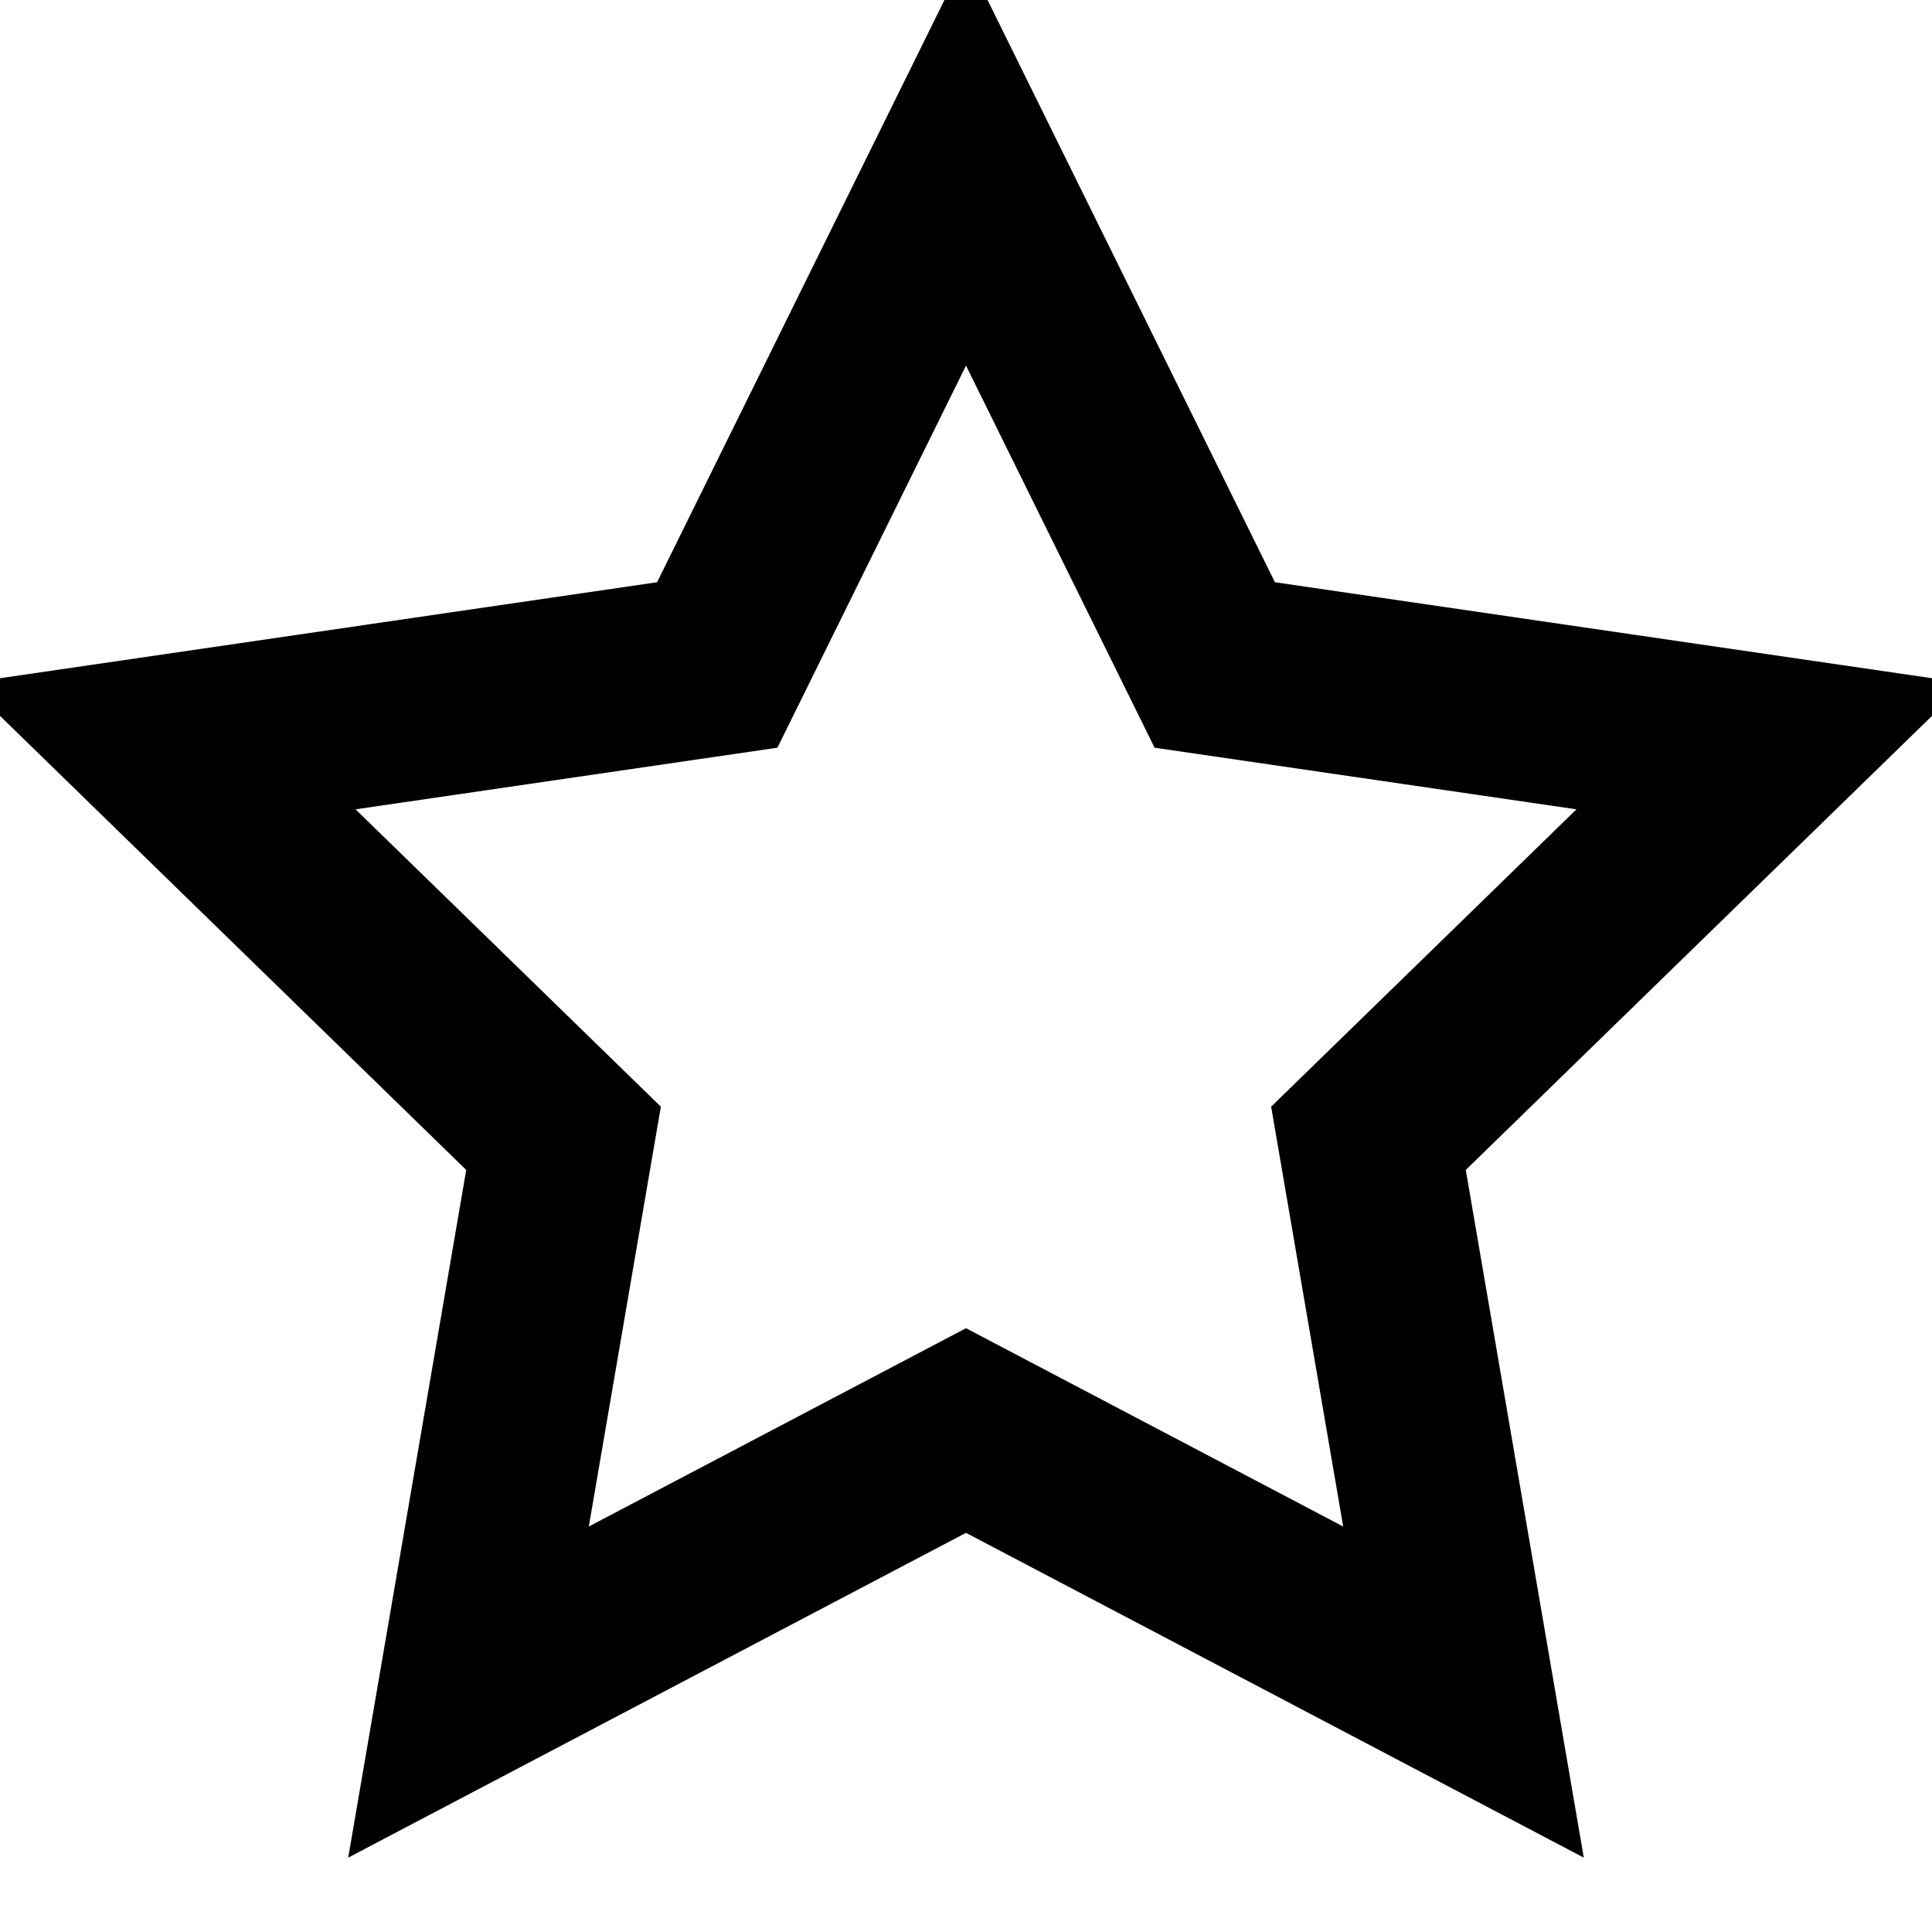
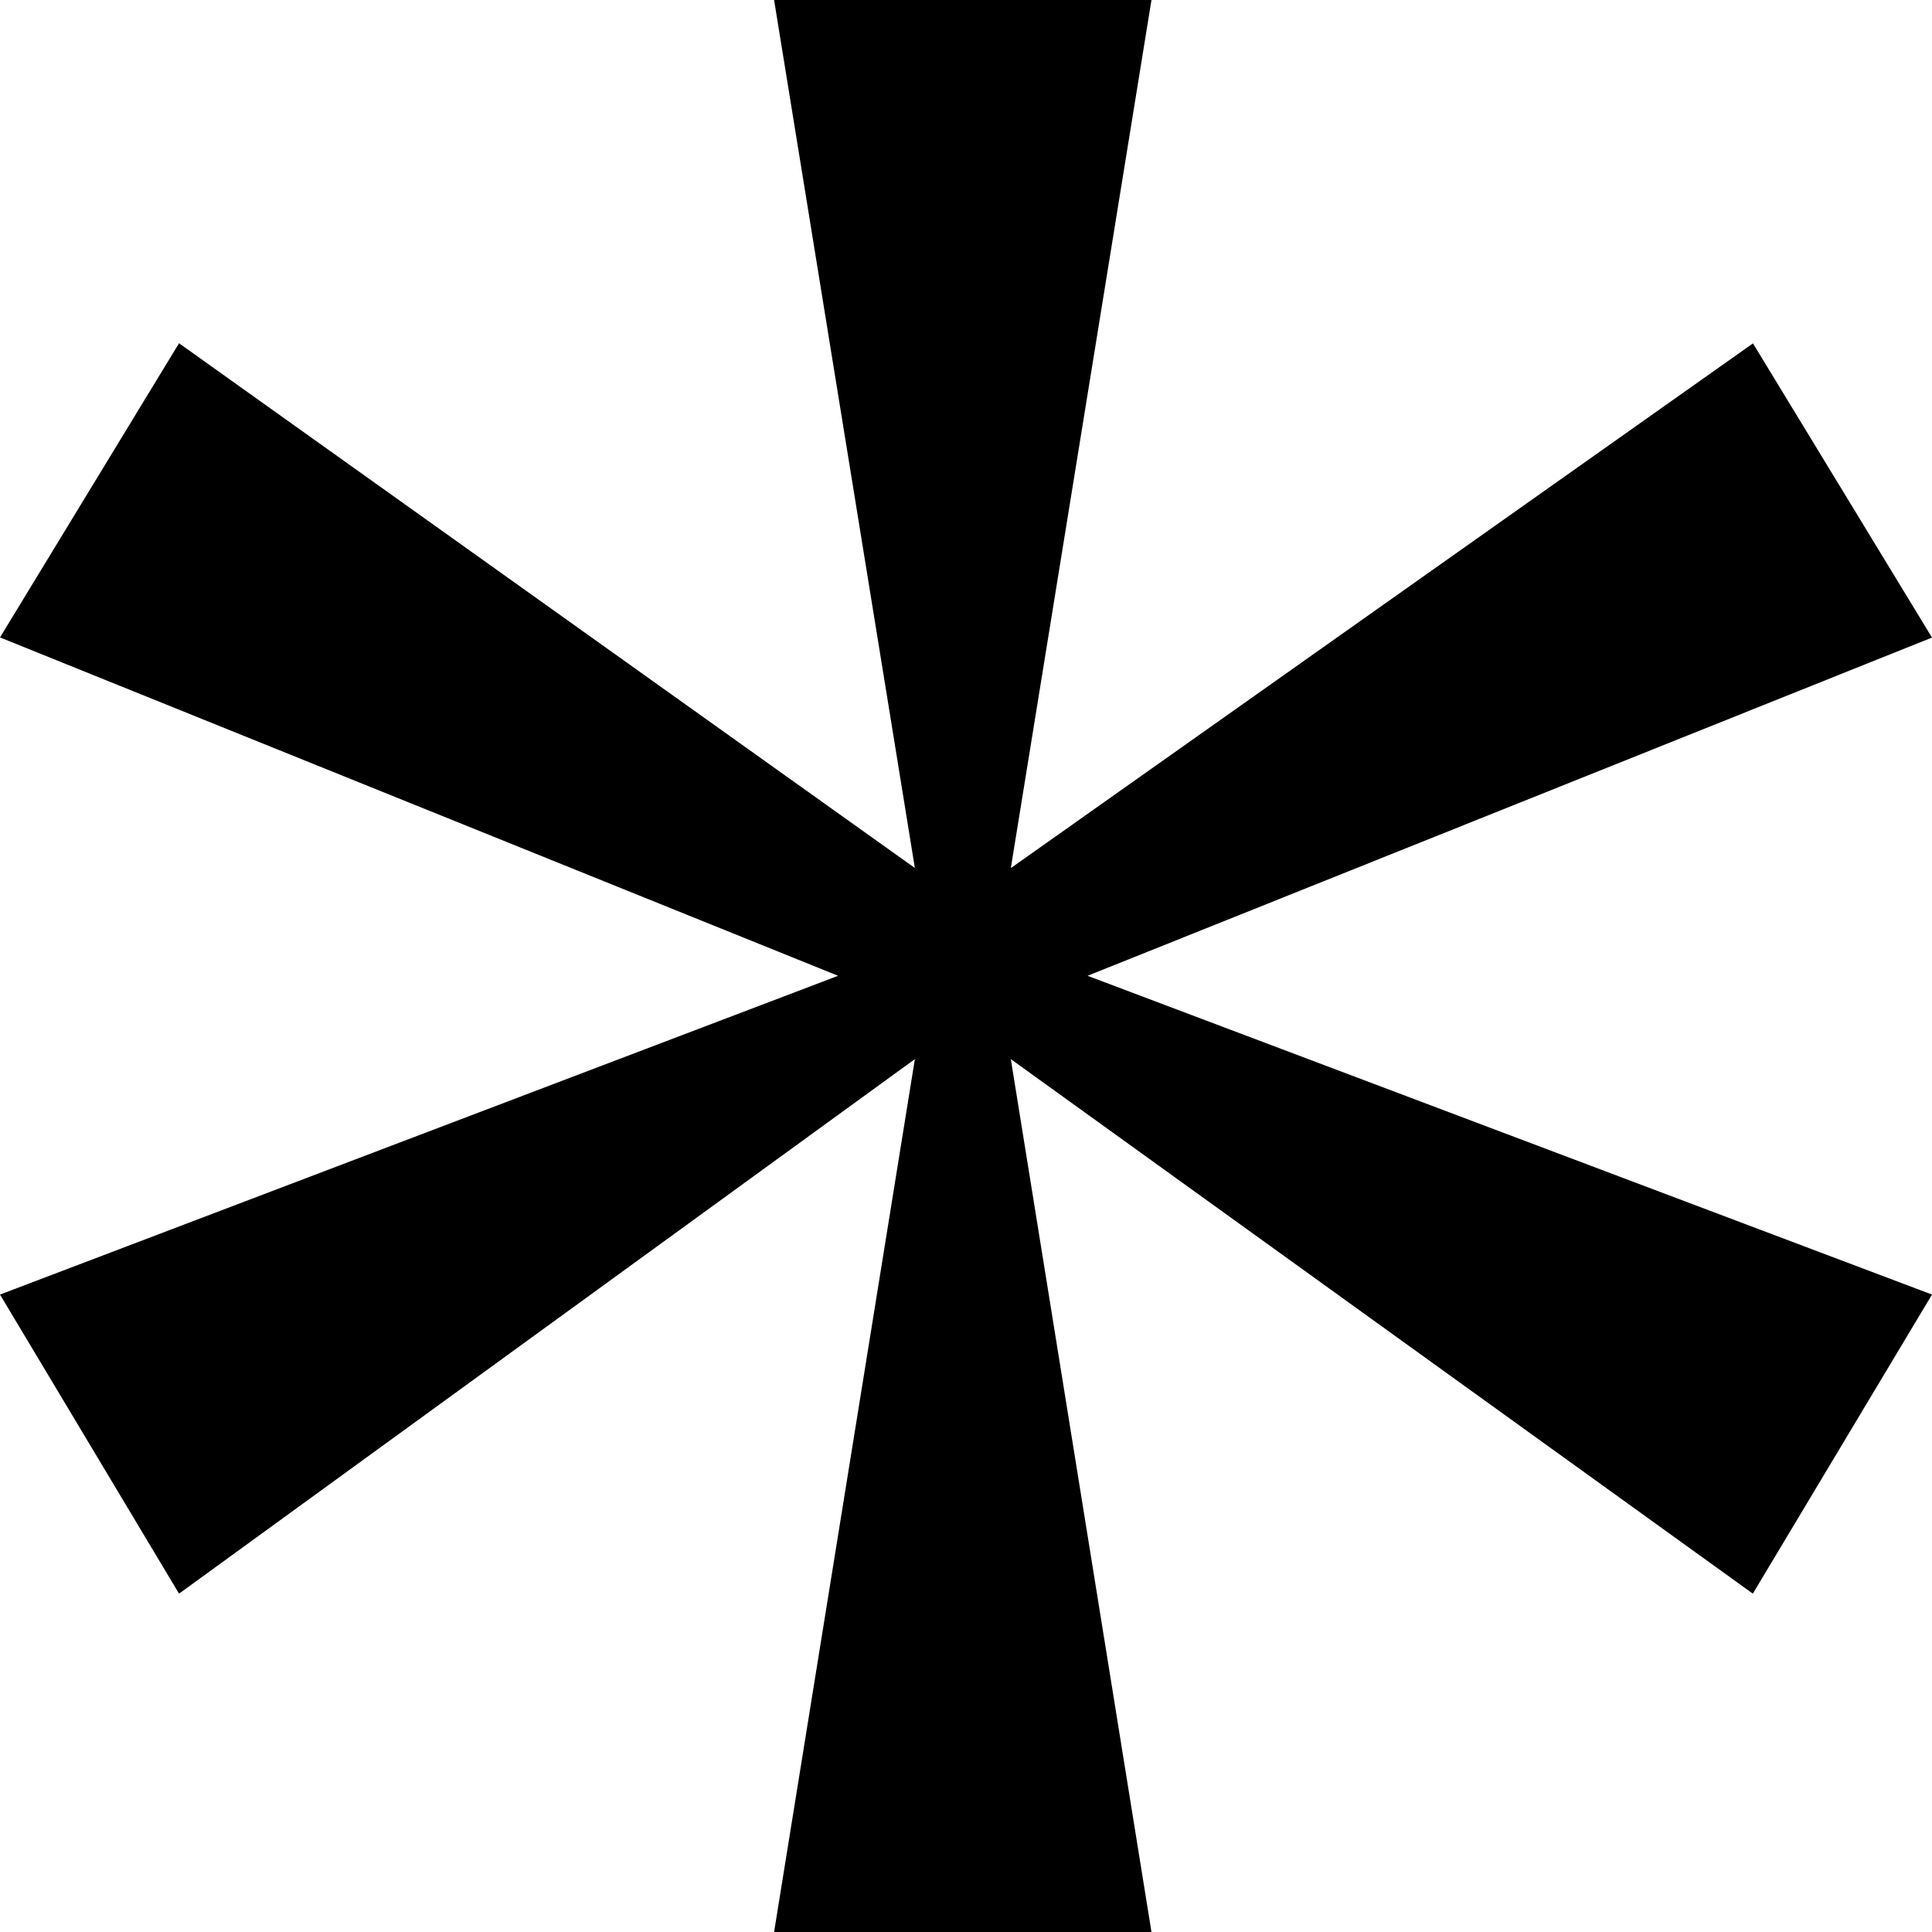
- <svg viewBox="0 0 16 16" fill="none">
-   <path d="M8 1.333l2.06 4.174 4.607.673-3.334 3.247.787 4.586L8 11.847l-4.12 2.166.787-4.586L1.333 6.18l4.607-.673L8 1.333z" stroke="currentColor" stroke-width="1.5" stroke-linecap="round" />
+ <svg xmlns="http://www.w3.org/2000/svg" fill="none" viewBox="0 0 15 15">
+   <path fill="currentColor" d="M8.94 0H6.01l1.093 6.739L1.39 2.665 0 4.949l6.507 2.627L0 10.051l1.39 2.322 5.713-4.15L6.01 15h2.93L7.848 8.223l5.761 4.15L15 10.051 8.444 7.576 15 4.95l-1.39-2.284-5.762 4.074L8.94 0Z" />
</svg>
